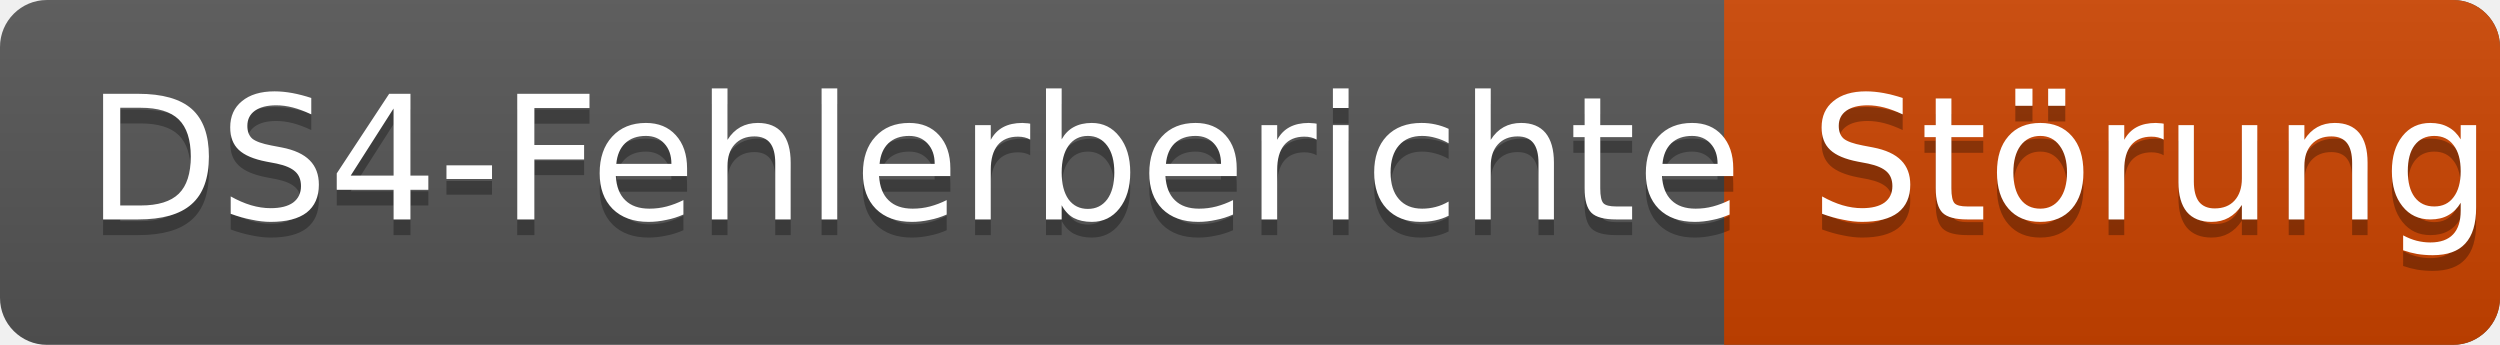
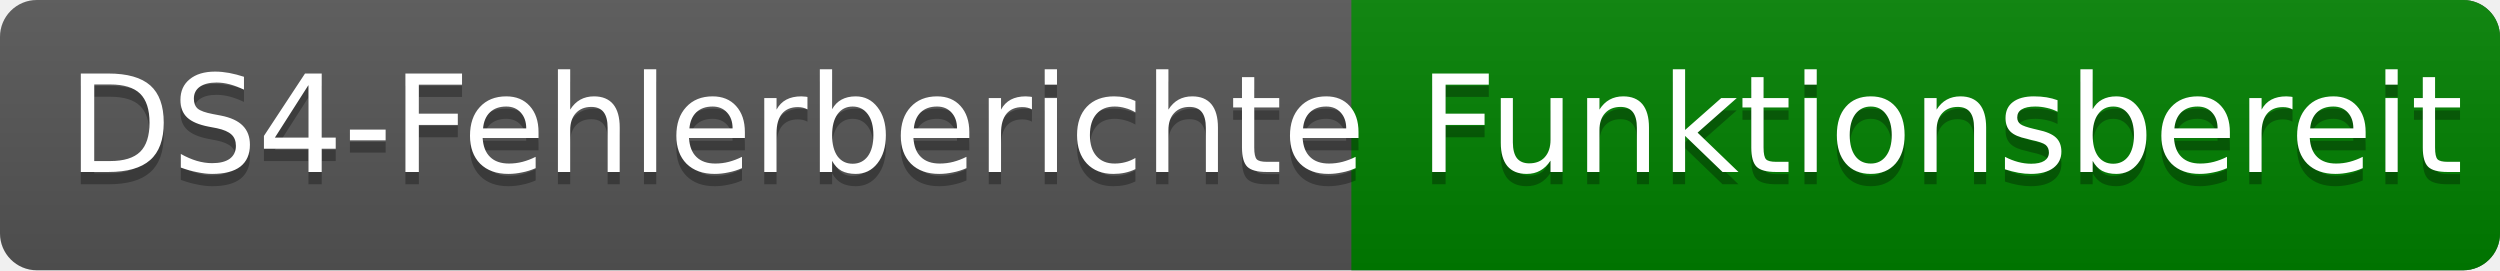
- <svg xmlns="http://www.w3.org/2000/svg" height="2em" width="29ex" font-family="DejaVu Sans,Verdana,Geneva,sans-serif" font-size="11">
+ <svg xmlns="http://www.w3.org/2000/svg" height="2em" width="37ex" font-family="DejaVu Sans,Verdana,Geneva,sans-serif" font-size="11">
  <linearGradient id="b" x2="0" y2="100%">
    <stop offset="0" stop-color="#bbb" stop-opacity=".1" />
    <stop offset="1" stop-opacity=".1" />
  </linearGradient>
  <clipPath id="a">
    <rect width="100%" height="100%" rx="3" fill="#fff" />
  </clipPath>
  <g clip-path="url(#a)" fill="#fff">
    <rect x="0" y="0" width="100%" height="100%" fill="#555" />
-     <rect x="20ex" y="0" height="100%" width="100%" fill="#c40" />
+     <rect x="20ex" y="0" height="100%" width="100%" fill="green" />
    <rect x="0" y="0" width="100%" height="100%" fill="url(#b)" />
    <text x="1ex" y="15" fill="#010101" fill-opacity=".3">DS4-Fehlerberichte</text>
    <text x="1ex" y="14">DS4-Fehlerberichte</text>
-     <text x="21ex" y="15" fill="#010101" fill-opacity=".3">Störung</text>
-     <text x="21ex" y="14">Störung</text>
+     <text x="21ex" y="15" fill="#010101" fill-opacity=".3">Funktionsbereit</text>
+     <text x="21ex" y="14">Funktionsbereit</text>
  </g>
</svg>
